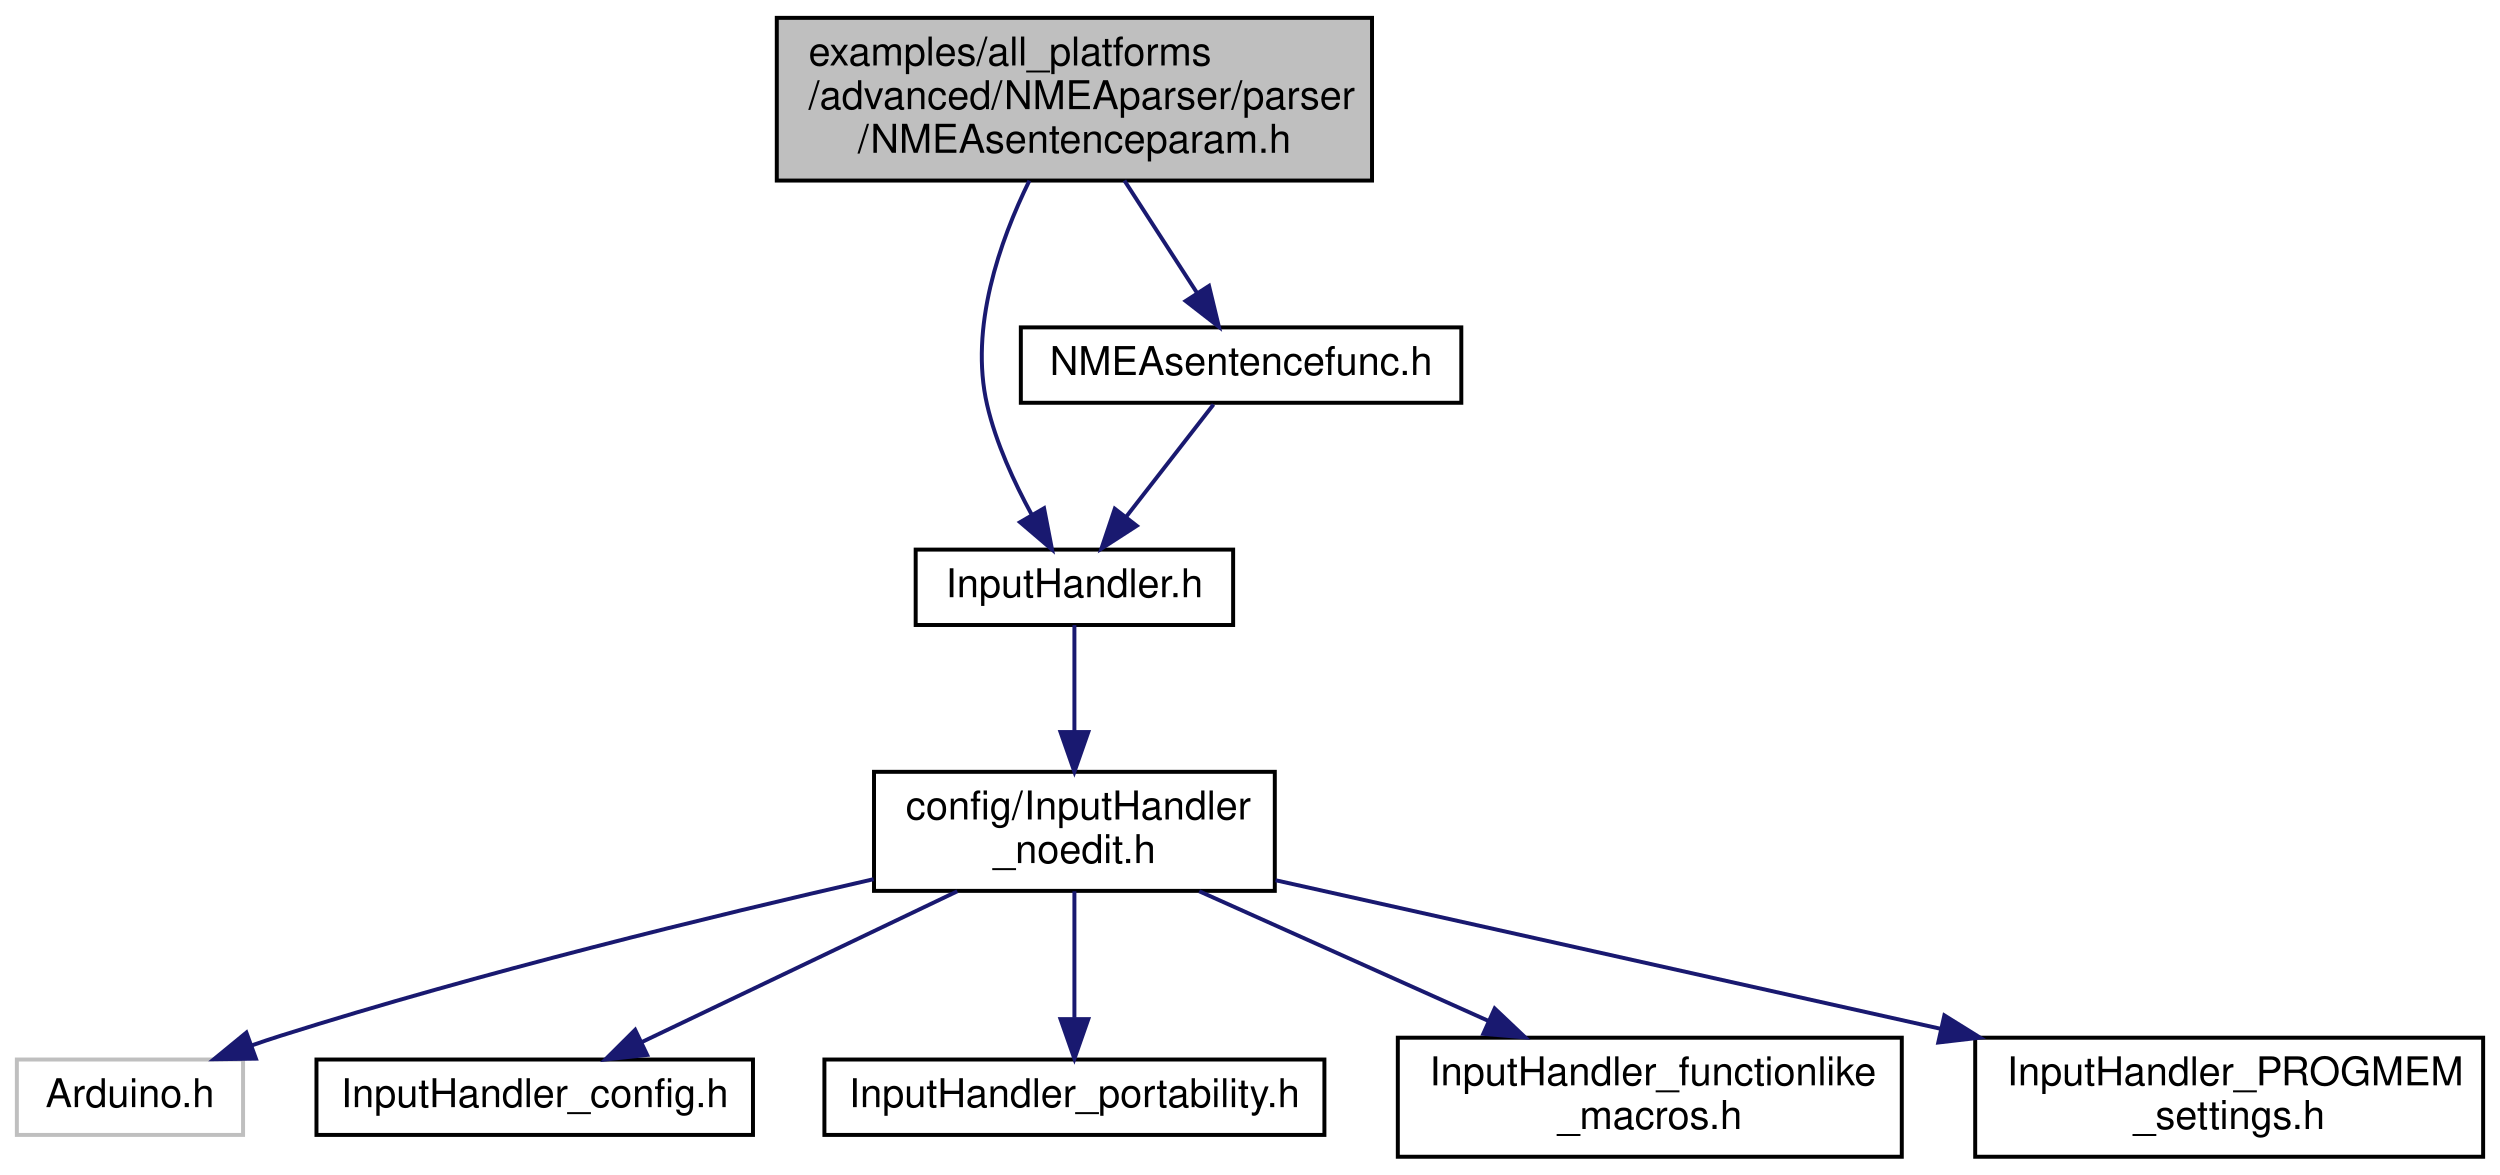
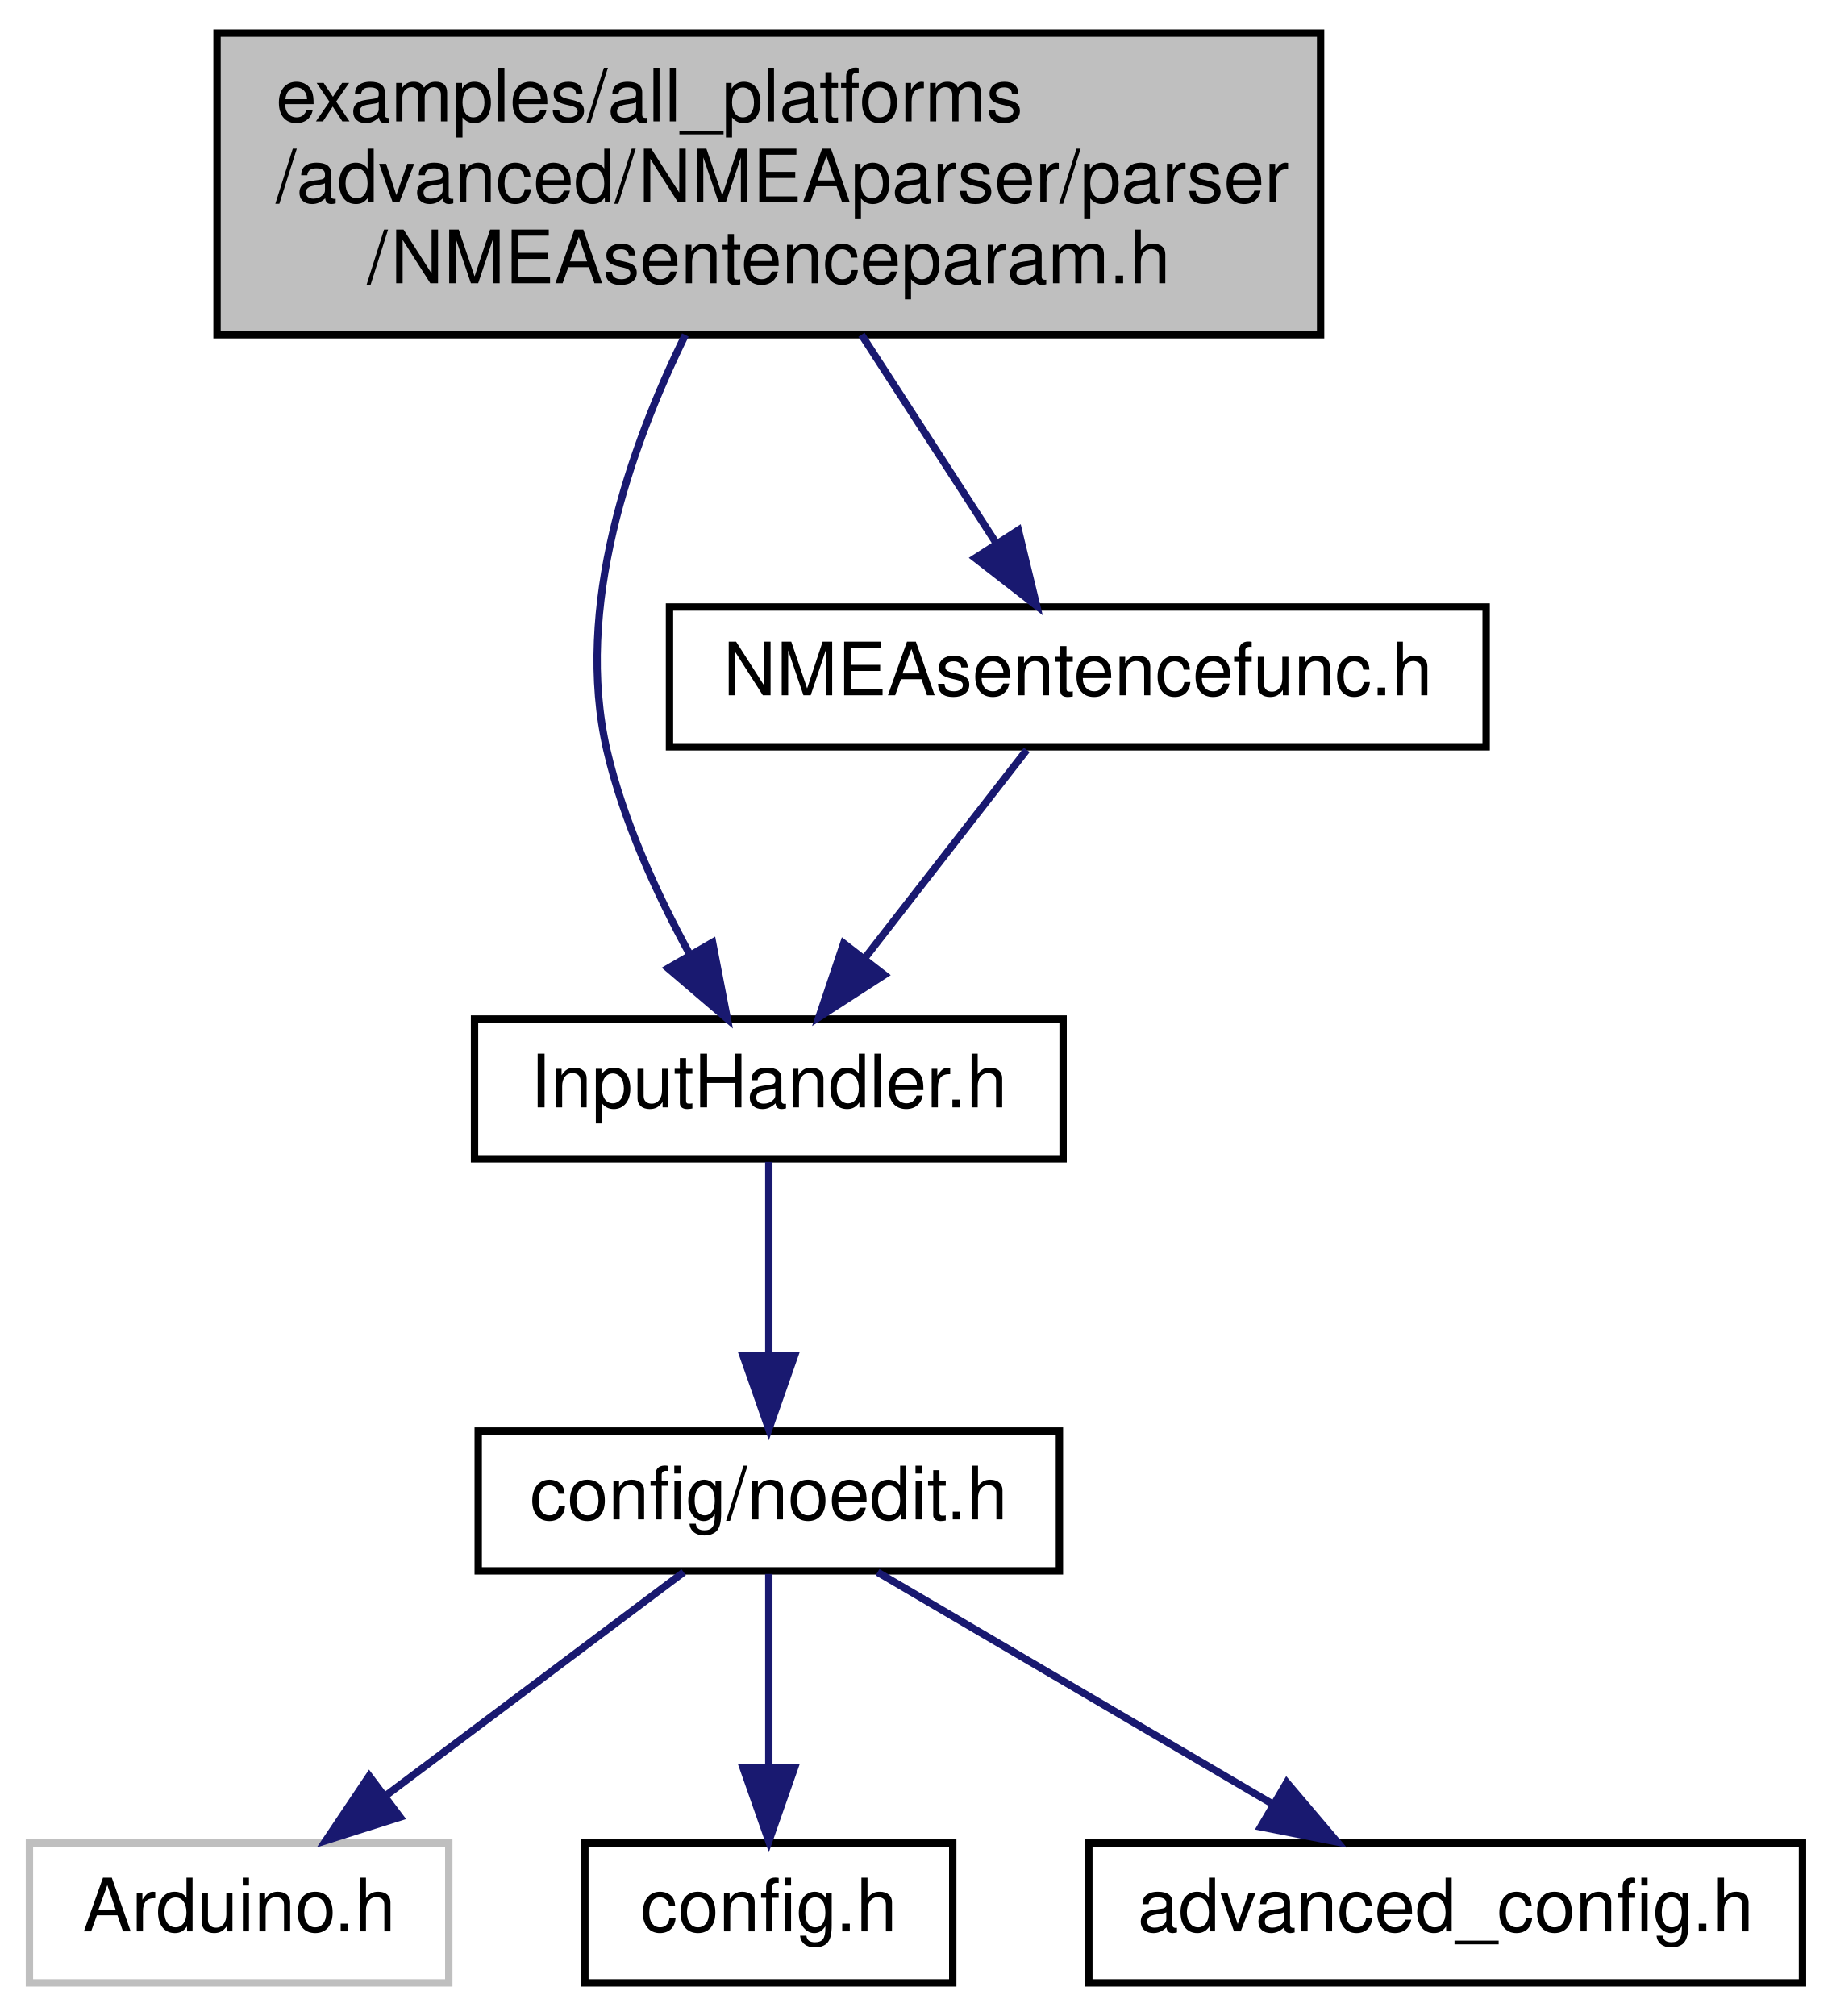
- <svg xmlns="http://www.w3.org/2000/svg" xmlns:xlink="http://www.w3.org/1999/xlink" width="630pt" height="296pt" viewBox="0.00 0.00 629.50 296.00">
-   <g id="graph0" class="graph" transform="scale(1 1) rotate(0) translate(4 292)">
+ <svg xmlns="http://www.w3.org/2000/svg" xmlns:xlink="http://www.w3.org/1999/xlink" width="249pt" height="274pt" viewBox="0.00 0.00 249.00 274.00">
+   <g id="graph0" class="graph" transform="scale(1 1) rotate(0) translate(4 270)">
    <g id="node1" class="node">
      <g id="a_node1">
        <a xlink:title="NMEA 0183 sentence CommandParameters structs.">
-           <polygon fill="#bfbfbf" stroke="black" points="191.5,-246.5 191.5,-287.5 341.5,-287.5 341.5,-246.5 191.5,-246.5" />
-           <text text-anchor="start" x="199.5" y="-275.5" font-family="Helvetica,sans-Serif" font-size="10.00">examples/all_platforms</text>
-           <text text-anchor="start" x="199.5" y="-264.5" font-family="Helvetica,sans-Serif" font-size="10.00">/advanced/NMEAparser/parser</text>
-           <text text-anchor="middle" x="266.5" y="-253.5" font-family="Helvetica,sans-Serif" font-size="10.00">/NMEAsentenceparam.h</text>
+           <polygon fill="#bfbfbf" stroke="black" points="25.5,-224.5 25.5,-265.5 175.5,-265.5 175.5,-224.5 25.5,-224.5" />
+           <text text-anchor="start" x="33.5" y="-253.5" font-family="Helvetica,sans-Serif" font-size="10.00">examples/all_platforms</text>
+           <text text-anchor="start" x="33.5" y="-242.5" font-family="Helvetica,sans-Serif" font-size="10.00">/advanced/NMEAparser/parser</text>
+           <text text-anchor="middle" x="100.5" y="-231.5" font-family="Helvetica,sans-Serif" font-size="10.00">/NMEAsentenceparam.h</text>
        </a>
      </g>
    </g>
    <g id="node2" class="node">
      <g id="a_node2">
        <a xlink:href="../../df/dec/_input_handler_8h.html" target="_top" xlink:title="InputHandler library header file.">
-           <polygon fill="none" stroke="black" points="226.5,-134.5 226.5,-153.5 306.5,-153.5 306.5,-134.5 226.5,-134.5" />
-           <text text-anchor="middle" x="266.5" y="-141.5" font-family="Helvetica,sans-Serif" font-size="10.00">InputHandler.h</text>
+           <polygon fill="none" stroke="black" points="60.5,-112.5 60.5,-131.5 140.5,-131.5 140.5,-112.5 60.5,-112.5" />
+           <text text-anchor="middle" x="100.5" y="-119.5" font-family="Helvetica,sans-Serif" font-size="10.00">InputHandler.h</text>
        </a>
      </g>
    </g>
    <g id="edge1" class="edge">
-       <path fill="none" stroke="midnightblue" d="M255.15,-246.47C247.66,-231.21 240.01,-209.4 244.5,-190 246.73,-180.36 251.32,-170.41 255.74,-162.31" />
-       <polygon fill="midnightblue" stroke="midnightblue" points="258.85,-163.92 260.86,-153.52 252.8,-160.4 258.85,-163.92" />
+       <path fill="none" stroke="midnightblue" d="M89.15,-224.47C81.66,-209.21 74.01,-187.4 78.5,-168 80.73,-158.36 85.32,-148.41 89.74,-140.31" />
+       <polygon fill="midnightblue" stroke="midnightblue" points="92.85,-141.92 94.86,-131.52 86.8,-138.4 92.85,-141.92" />
    </g>
-     <g id="node9" class="node">
-       <g id="a_node9">
+     <g id="node7" class="node">
+       <g id="a_node7">
        <a xlink:href="../../d2/d20/_n_m_e_asentencefunc_8h.html" target="_top" xlink:title="NMEA 0183 sentence functions.">
-           <polygon fill="none" stroke="black" points="253,-190.5 253,-209.5 364,-209.5 364,-190.5 253,-190.5" />
-           <text text-anchor="middle" x="308.5" y="-197.5" font-family="Helvetica,sans-Serif" font-size="10.00">NMEAsentencefunc.h</text>
+           <polygon fill="none" stroke="black" points="87,-168.5 87,-187.5 198,-187.5 198,-168.5 87,-168.5" />
+           <text text-anchor="middle" x="142.5" y="-175.5" font-family="Helvetica,sans-Serif" font-size="10.00">NMEAsentencefunc.h</text>
        </a>
      </g>
    </g>
-     <g id="edge8" class="edge">
-       <path fill="none" stroke="midnightblue" d="M279.1,-246.5C284.92,-237.49 291.77,-226.89 297.4,-218.19" />
-       <polygon fill="midnightblue" stroke="midnightblue" points="300.42,-219.95 302.91,-209.65 294.54,-216.15 300.42,-219.95" />
+     <g id="edge6" class="edge">
+       <path fill="none" stroke="midnightblue" d="M113.1,-224.5C118.92,-215.49 125.77,-204.89 131.4,-196.19" />
+       <polygon fill="midnightblue" stroke="midnightblue" points="134.42,-197.95 136.91,-187.65 128.54,-194.15 134.42,-197.95" />
    </g>
    <g id="node3" class="node">
      <g id="a_node3">
-         <a xlink:href="../../d3/dfb/_input_handler__noedit_8h.html" target="_top" xlink:title="InputHandler library C includes, buffer sizing macros.">
-           <polygon fill="none" stroke="black" points="216,-67.5 216,-97.5 317,-97.5 317,-67.5 216,-67.5" />
-           <text text-anchor="start" x="224" y="-85.5" font-family="Helvetica,sans-Serif" font-size="10.00">config/InputHandler</text>
-           <text text-anchor="middle" x="266.5" y="-74.5" font-family="Helvetica,sans-Serif" font-size="10.00">_noedit.h</text>
+         <a xlink:href="../../da/dc7/noedit_8h.html" target="_top" xlink:title="InputHandler library C includes.">
+           <polygon fill="none" stroke="black" points="61,-56.5 61,-75.5 140,-75.5 140,-56.5 61,-56.5" />
+           <text text-anchor="middle" x="100.5" y="-63.5" font-family="Helvetica,sans-Serif" font-size="10.00">config/noedit.h</text>
        </a>
      </g>
    </g>
    <g id="edge2" class="edge">
-       <path fill="none" stroke="midnightblue" d="M266.5,-134.48C266.5,-127.47 266.5,-117.19 266.5,-107.7" />
-       <polygon fill="midnightblue" stroke="midnightblue" points="270,-107.52 266.5,-97.52 263,-107.52 270,-107.52" />
+       <path fill="none" stroke="midnightblue" d="M100.5,-112.08C100.5,-105.01 100.5,-94.86 100.5,-85.99" />
+       <polygon fill="midnightblue" stroke="midnightblue" points="104,-85.75 100.5,-75.75 97,-85.75 104,-85.75" />
    </g>
    <g id="node4" class="node">
      <g id="a_node4">
        <a xlink:title=" ">
-           <polygon fill="none" stroke="#bfbfbf" points="0,-6 0,-25 57,-25 57,-6 0,-6" />
-           <text text-anchor="middle" x="28.5" y="-13" font-family="Helvetica,sans-Serif" font-size="10.00">Arduino.h</text>
+           <polygon fill="none" stroke="#bfbfbf" points="0,-0.5 0,-19.5 57,-19.5 57,-0.5 0,-0.5" />
+           <text text-anchor="middle" x="28.5" y="-7.5" font-family="Helvetica,sans-Serif" font-size="10.00">Arduino.h</text>
        </a>
      </g>
    </g>
    <g id="edge3" class="edge">
-       <path fill="none" stroke="midnightblue" d="M215.9,-70.45C175.19,-61.15 116.7,-46.86 66.5,-31 64.08,-30.24 61.6,-29.4 59.11,-28.53" />
-       <polygon fill="midnightblue" stroke="midnightblue" points="60.24,-25.22 49.65,-25.07 57.84,-31.79 60.24,-25.22" />
+       <path fill="none" stroke="midnightblue" d="M88.93,-56.32C78.08,-48.18 61.62,-35.84 48.62,-26.09" />
+       <polygon fill="midnightblue" stroke="midnightblue" points="50.38,-23.03 40.28,-19.83 46.18,-28.63 50.38,-23.03" />
    </g>
    <g id="node5" class="node">
      <g id="a_node5">
-         <a xlink:href="../../dd/d4e/_input_handler__config_8h.html" target="_top" xlink:title="InputHandler library user configurable items.">
-           <polygon fill="none" stroke="black" points="75.5,-6 75.5,-25 185.5,-25 185.5,-6 75.5,-6" />
-           <text text-anchor="middle" x="130.5" y="-13" font-family="Helvetica,sans-Serif" font-size="10.00">InputHandler_config.h</text>
+         <a xlink:href="../../db/d16/config_8h.html" target="_top" xlink:title=" ">
+           <polygon fill="none" stroke="black" points="75.5,-0.5 75.5,-19.5 125.5,-19.5 125.5,-0.5 75.5,-0.5" />
+           <text text-anchor="middle" x="100.5" y="-7.5" font-family="Helvetica,sans-Serif" font-size="10.00">config.h</text>
        </a>
      </g>
    </g>
    <g id="edge4" class="edge">
-       <path fill="none" stroke="midnightblue" d="M236.99,-67.4C213.34,-56.09 180.42,-40.36 157.47,-29.39" />
-       <polygon fill="midnightblue" stroke="midnightblue" points="158.83,-26.16 148.3,-25.01 155.81,-32.48 158.83,-26.16" />
+       <path fill="none" stroke="midnightblue" d="M100.5,-56.08C100.5,-49.01 100.5,-38.86 100.5,-29.99" />
+       <polygon fill="midnightblue" stroke="midnightblue" points="104,-29.75 100.5,-19.75 97,-29.75 104,-29.75" />
    </g>
    <g id="node6" class="node">
      <g id="a_node6">
-         <a xlink:href="../../d3/dcd/_input_handler__portability_8h.html" target="_top" xlink:title="InputHandler library portability directives.">
-           <polygon fill="none" stroke="black" points="203.5,-6 203.5,-25 329.5,-25 329.5,-6 203.5,-6" />
-           <text text-anchor="middle" x="266.5" y="-13" font-family="Helvetica,sans-Serif" font-size="10.00">InputHandler_portability.h</text>
+         <a xlink:href="../../d5/d4a/advanced__config_8h.html" target="_top" xlink:title="InputHandler library advanced user settings.">
+           <polygon fill="none" stroke="black" points="144,-0.5 144,-19.5 241,-19.5 241,-0.5 144,-0.5" />
+           <text text-anchor="middle" x="192.5" y="-7.5" font-family="Helvetica,sans-Serif" font-size="10.00">advanced_config.h</text>
        </a>
      </g>
    </g>
    <g id="edge5" class="edge">
-       <path fill="none" stroke="midnightblue" d="M266.5,-67.4C266.5,-58.06 266.5,-45.71 266.5,-35.52" />
-       <polygon fill="midnightblue" stroke="midnightblue" points="270,-35.19 266.5,-25.19 263,-35.19 270,-35.19" />
-     </g>
-     <g id="node7" class="node">
-       <g id="a_node7">
-         <a xlink:href="../../d1/d39/_input_handler__functionlike__macros_8h.html" target="_top" xlink:title="InputHandler library function-like macros.">
-           <polygon fill="none" stroke="black" points="348,-0.5 348,-30.5 475,-30.5 475,-0.5 348,-0.5" />
-           <text text-anchor="start" x="356" y="-18.5" font-family="Helvetica,sans-Serif" font-size="10.00">InputHandler_functionlike</text>
-           <text text-anchor="middle" x="411.5" y="-7.5" font-family="Helvetica,sans-Serif" font-size="10.00">_macros.h</text>
-         </a>
-       </g>
-     </g>
-     <g id="edge6" class="edge">
-       <path fill="none" stroke="midnightblue" d="M297.96,-67.4C319.34,-57.81 347.81,-45.05 370.9,-34.7" />
-       <polygon fill="midnightblue" stroke="midnightblue" points="372.41,-37.86 380.1,-30.58 369.54,-31.47 372.41,-37.86" />
-     </g>
-     <g id="node8" class="node">
-       <g id="a_node8">
-         <a xlink:href="../../df/d25/_input_handler___p_r_o_g_m_e_m__settings_8h.html" target="_top" xlink:title="InputHandler library PROGMEM settings.">
-           <polygon fill="none" stroke="black" points="493.5,-0.5 493.5,-30.5 621.5,-30.5 621.5,-0.5 493.5,-0.5" />
-           <text text-anchor="start" x="501.5" y="-18.5" font-family="Helvetica,sans-Serif" font-size="10.00">InputHandler_PROGMEM</text>
-           <text text-anchor="middle" x="557.5" y="-7.5" font-family="Helvetica,sans-Serif" font-size="10.00">_settings.h</text>
-         </a>
-       </g>
+       <path fill="none" stroke="midnightblue" d="M115.28,-56.32C129.77,-47.82 152.07,-34.73 168.99,-24.8" />
+       <polygon fill="midnightblue" stroke="midnightblue" points="170.9,-27.74 177.76,-19.65 167.36,-21.7 170.9,-27.74" />
    </g>
    <g id="edge7" class="edge">
-       <path fill="none" stroke="midnightblue" d="M317.19,-70.18C363.54,-59.82 432.63,-44.39 484.85,-32.73" />
-       <polygon fill="midnightblue" stroke="midnightblue" points="485.73,-36.12 494.73,-30.52 484.2,-29.29 485.73,-36.12" />
-     </g>
-     <g id="edge9" class="edge">
-       <path fill="none" stroke="midnightblue" d="M301.56,-190.08C295.57,-182.38 286.75,-171.03 279.45,-161.65" />
-       <polygon fill="midnightblue" stroke="midnightblue" points="282.21,-159.5 273.31,-153.75 276.68,-163.79 282.21,-159.5" />
+       <path fill="none" stroke="midnightblue" d="M135.56,-168.08C129.57,-160.38 120.75,-149.03 113.45,-139.65" />
+       <polygon fill="midnightblue" stroke="midnightblue" points="116.21,-137.5 107.31,-131.75 110.68,-141.79 116.21,-137.5" />
    </g>
  </g>
</svg>
